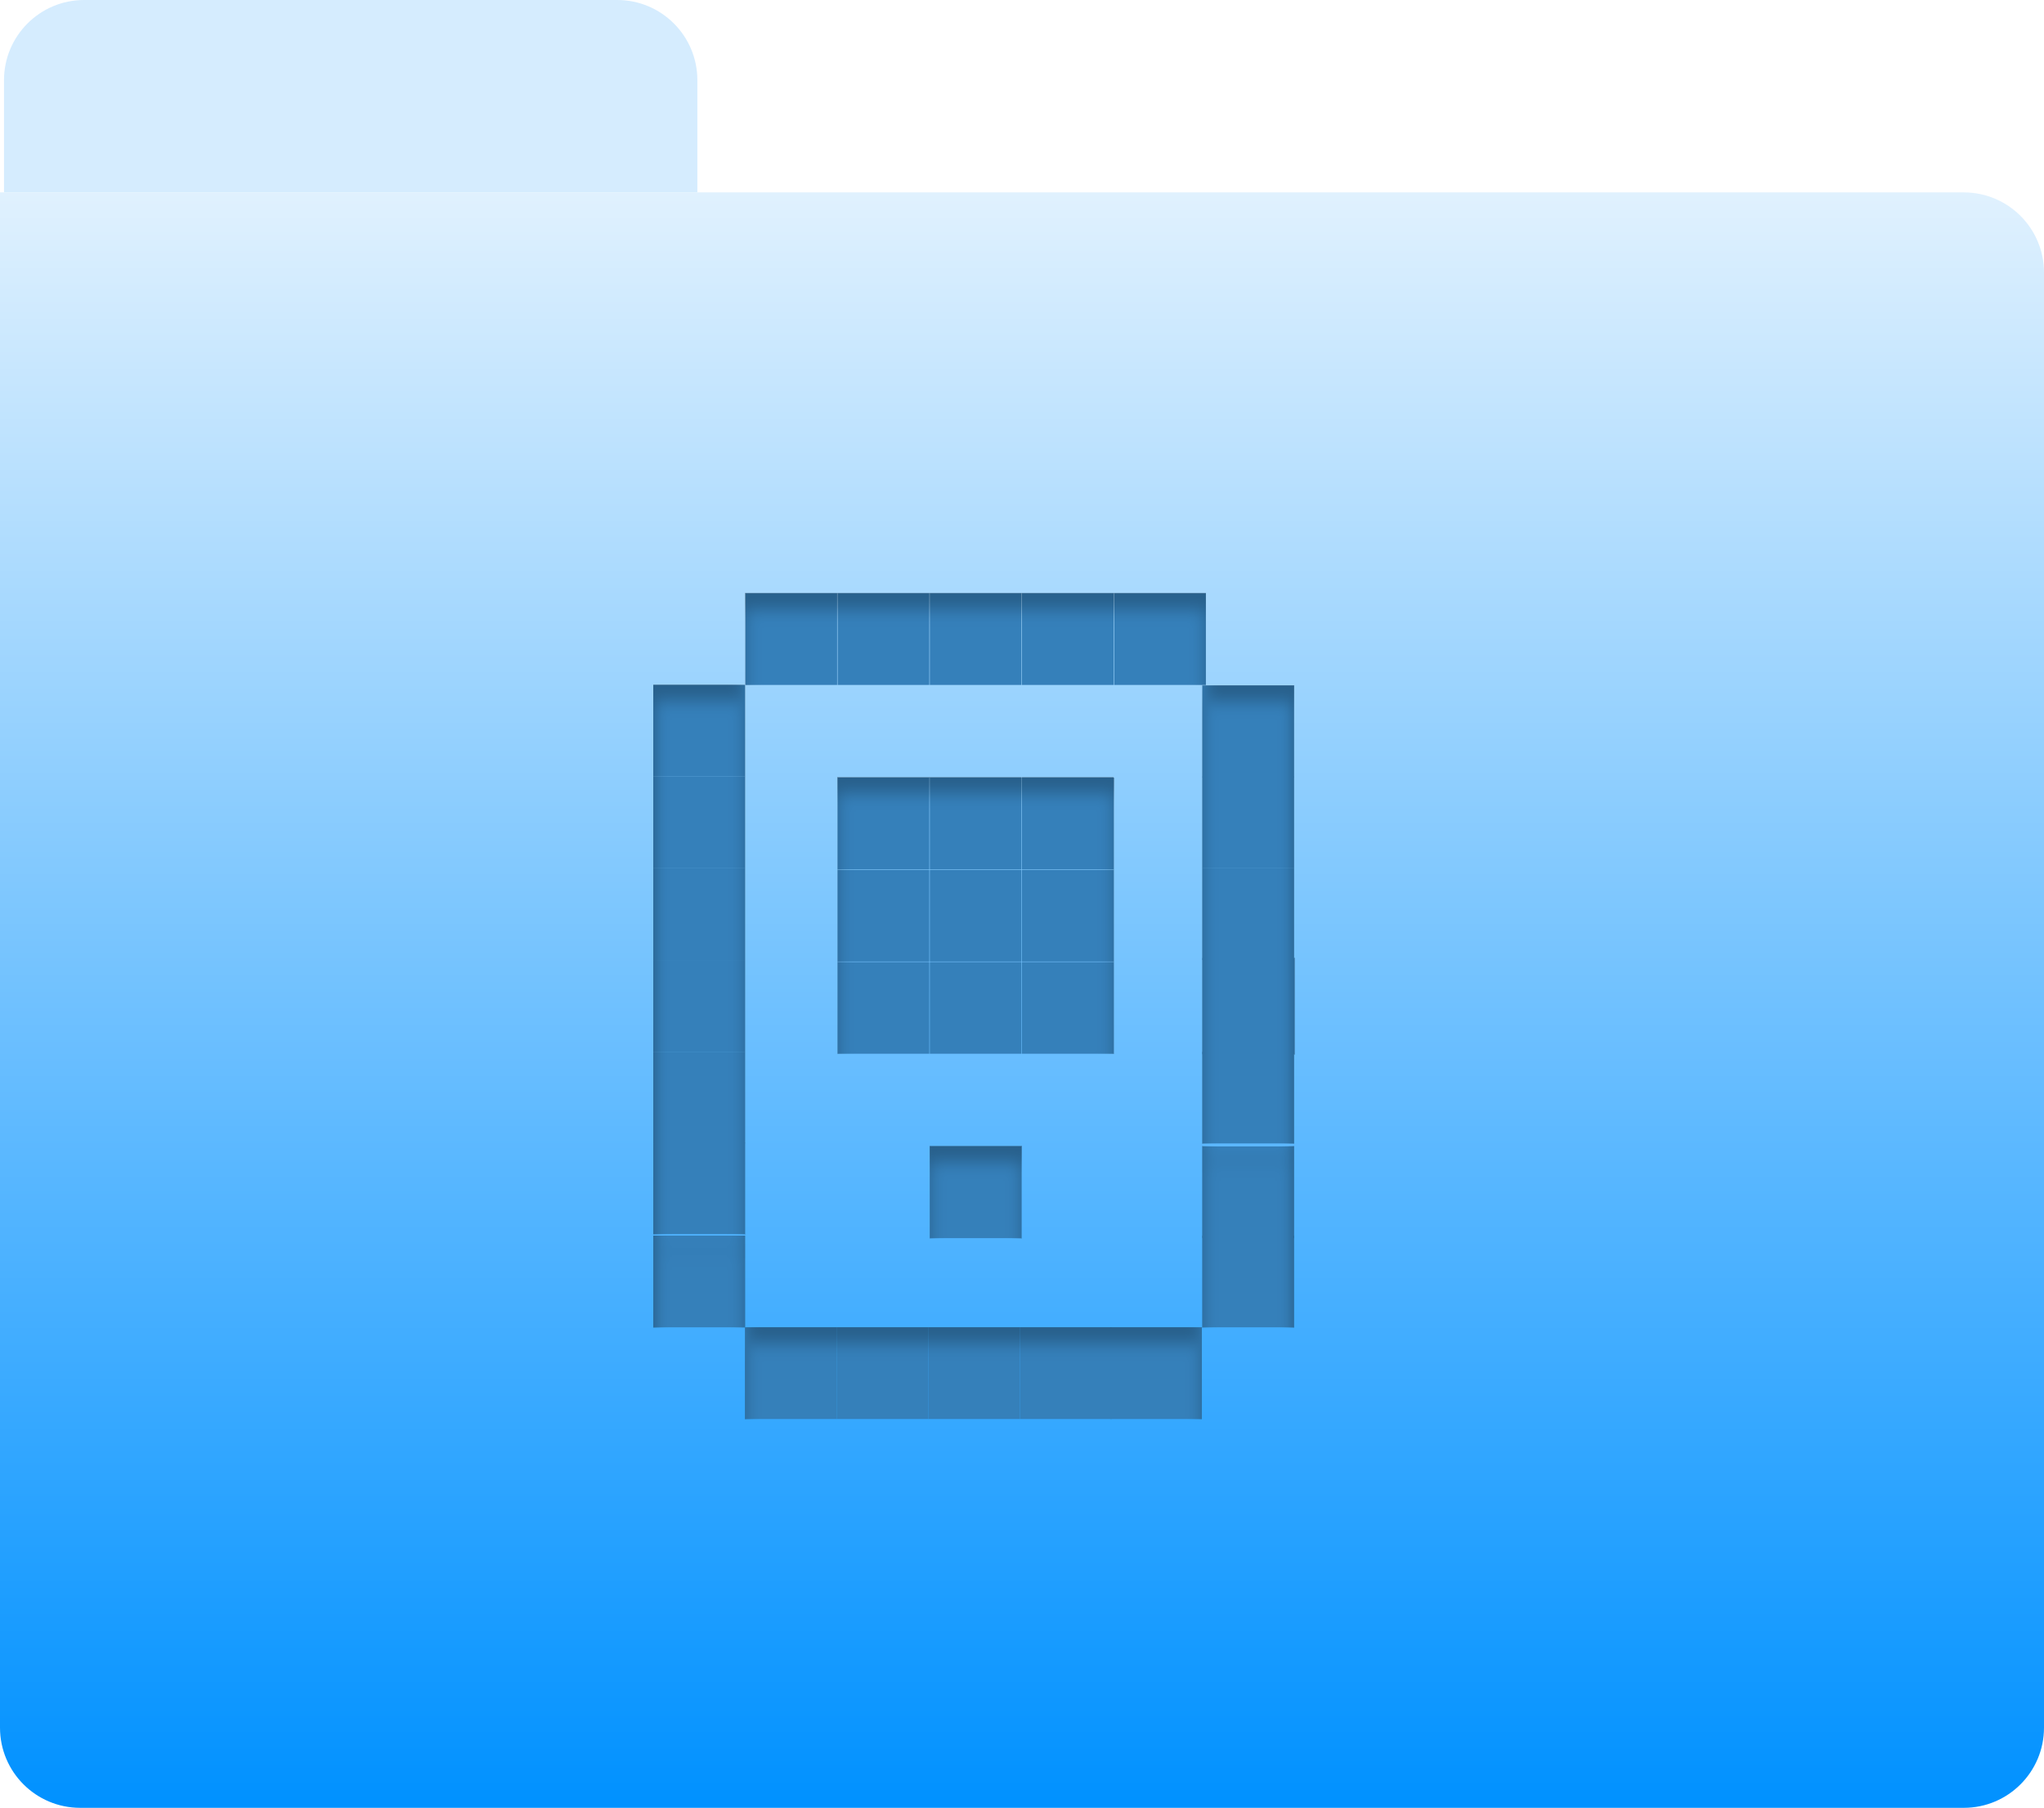
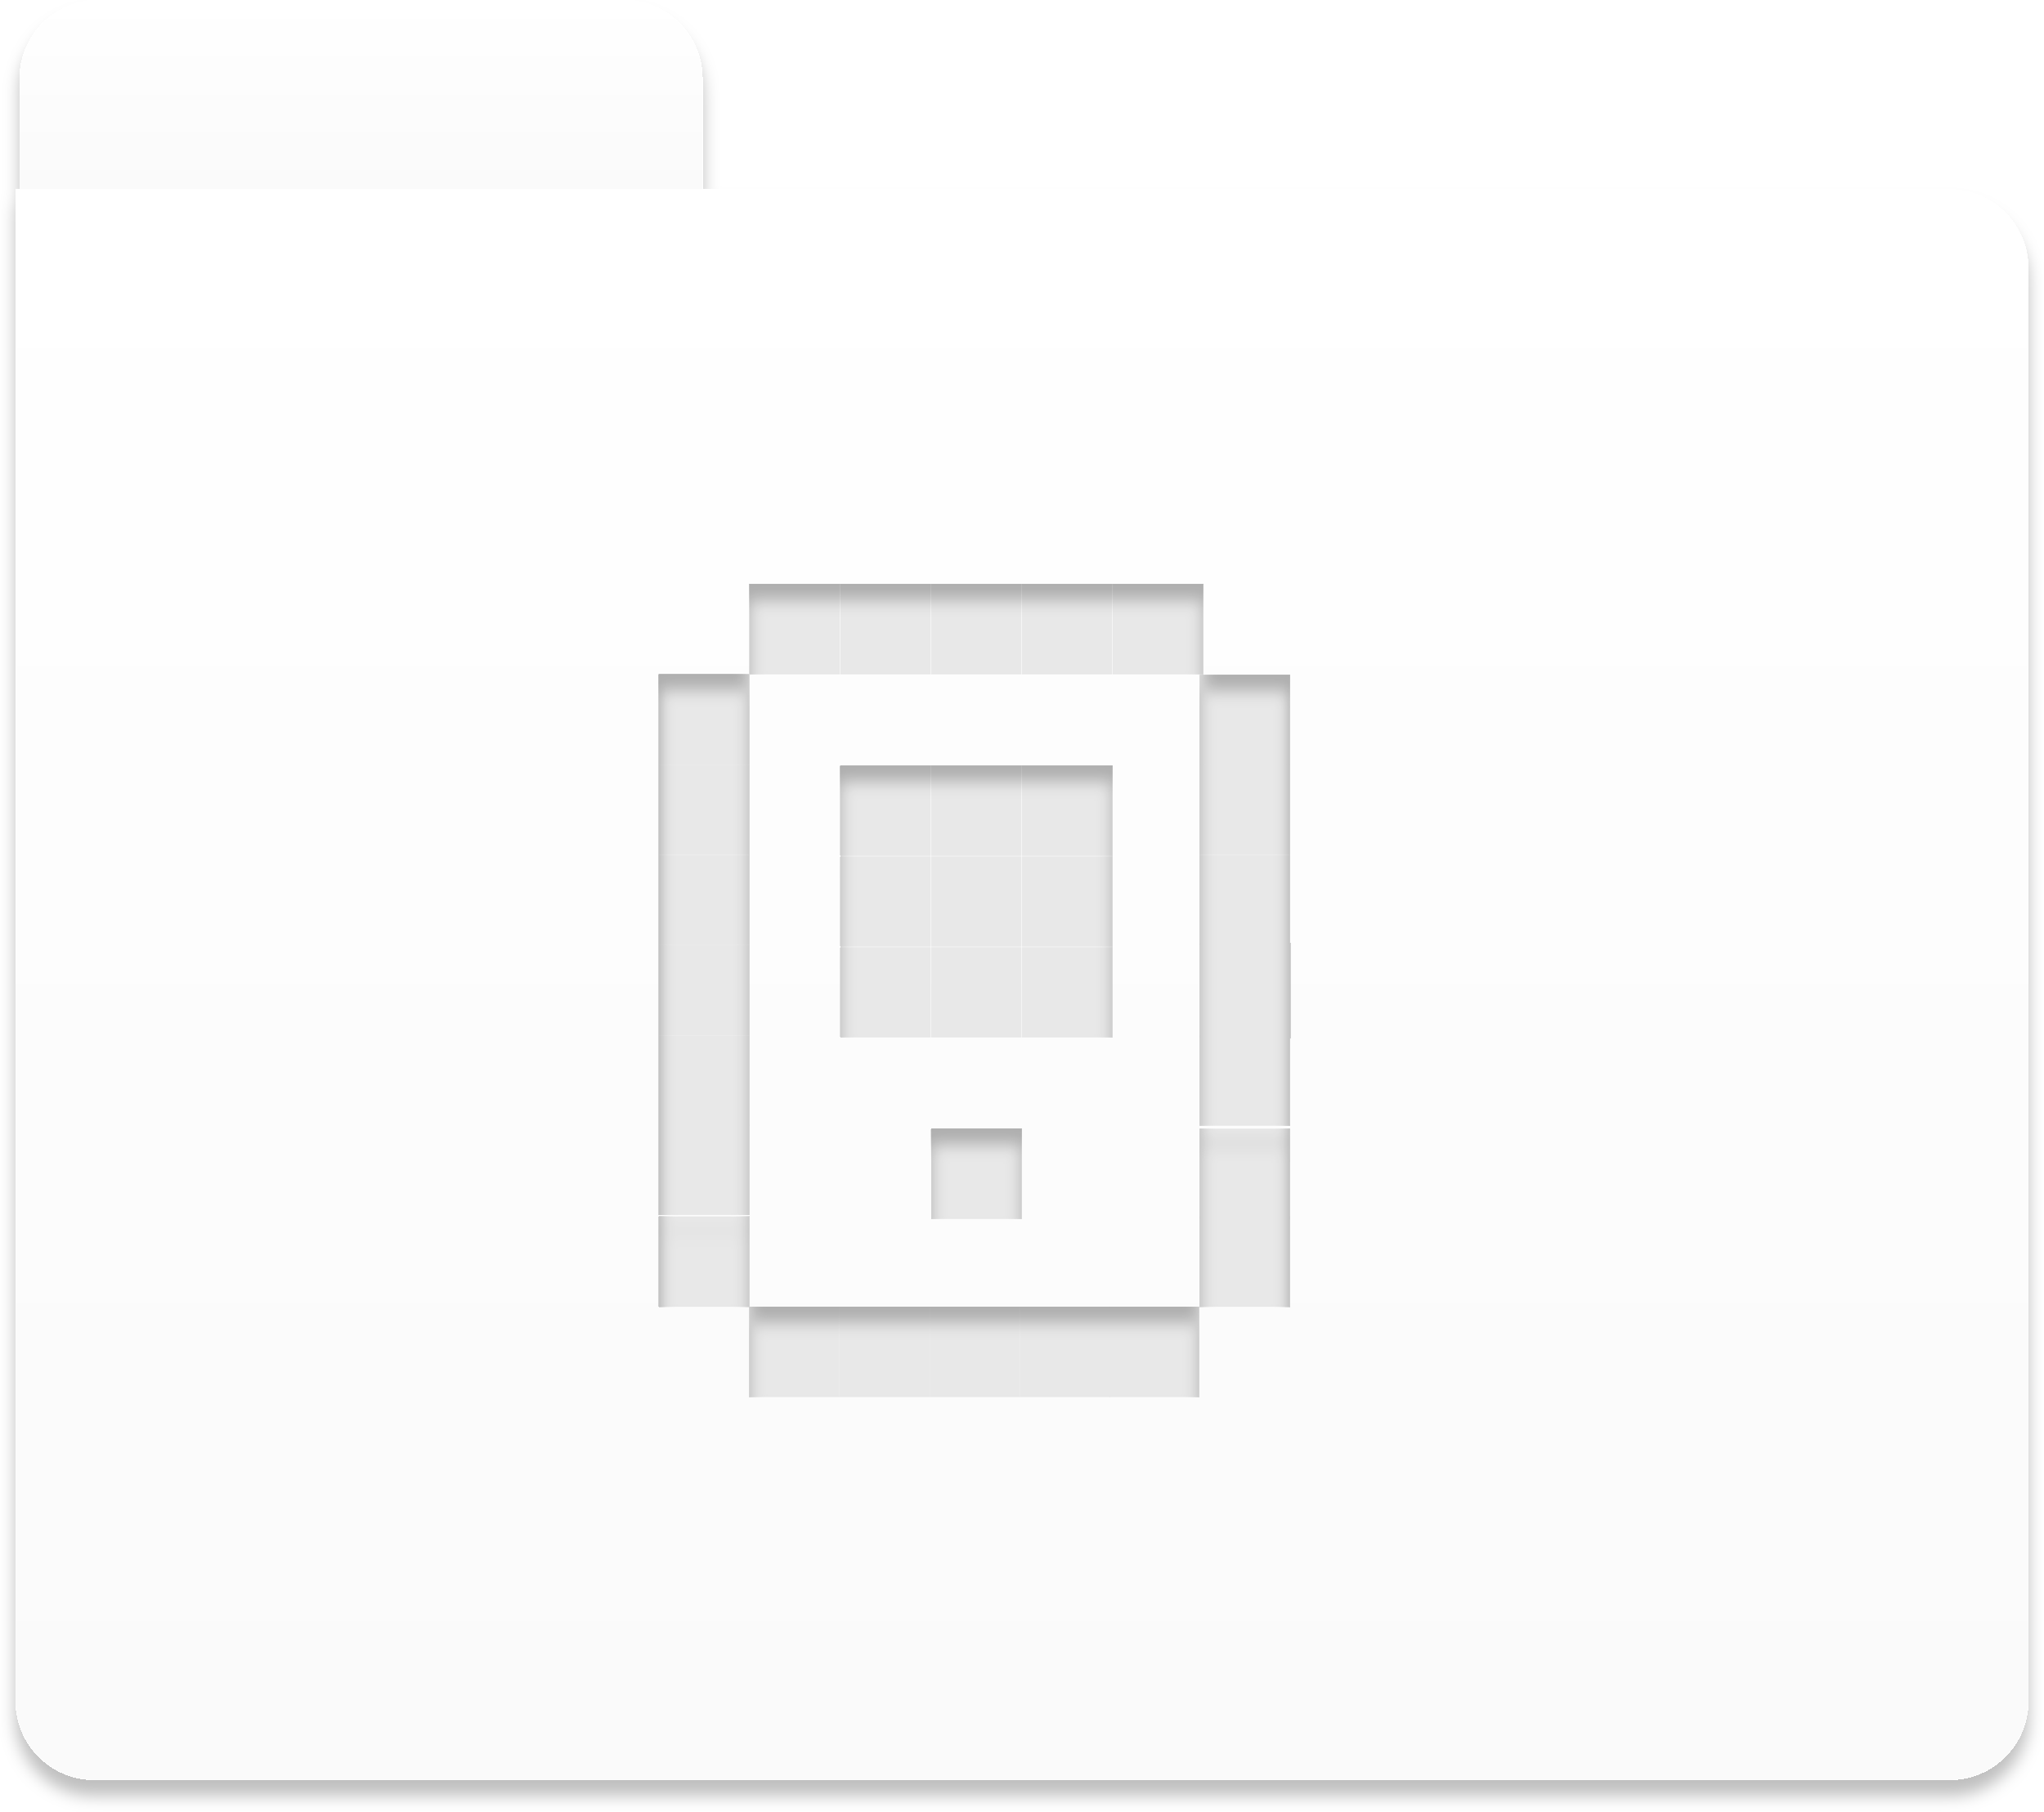
- <svg xmlns="http://www.w3.org/2000/svg" width="510" height="451" viewBox="0 0 510 451" fill="none">
-   <path d="M1 20C1 8.954 9.954 0 21 0H154C165.046 0 174 8.954 174 20V48H1V20Z" fill="#D5ECFE" />
-   <path d="M510 68C510 56.954 501.046 48 490 48L3.05176e-05 48L4.7773e-06 431C4.03495e-06 442.046 8.954 451 20 451L490 451C501.046 451 510 442.046 510 431L510 68Z" fill="url(#paint0_linear_199_14681)" />
-   <g filter="url(#filter0_i_199_14681)">
-     <path d="M208.875 148H186V170.875H208.875V148Z" fill="#3580BA" />
-     <path d="M185.875 170.875H163V193.75H185.875V170.875Z" fill="#3580BA" />
-     <path d="M231.875 148H209V170.875H231.875V148Z" fill="#3580BA" />
-     <path d="M185.875 193.75H163V216.625H185.875V193.75Z" fill="#3580BA" />
-     <path d="M185.875 216.625H163V239.5H185.875V216.625Z" fill="#3580BA" />
-     <path d="M322.875 216.625H300V239.5H322.875V216.625Z" fill="#3580BA" />
-     <path d="M322.875 193.75H300V216.625H322.875V193.75Z" fill="#3580BA" />
-     <path d="M254.875 148H232V170.875H254.875V148Z" fill="#3580BA" />
-     <path d="M277.875 148H255V170.875H277.875V148Z" fill="#3580BA" />
-     <path d="M300.875 148H278V170.875H300.875V148Z" fill="#3580BA" />
-     <path d="M322.875 171H300V193.875H322.875V171Z" fill="#3580BA" />
-     <path d="M185.875 239.5H163V262.375H185.875V239.5Z" fill="#3580BA" />
-     <path d="M185.875 262.375H163V285.25H185.875V262.375Z" fill="#3580BA" />
-     <path d="M322.875 262.375H300V285.25H322.875V262.375Z" fill="#3580BA" />
-     <path d="M322.875 286H300V308.875H322.875V286Z" fill="#3580BA" />
-     <path d="M323 239H300V263H323V239Z" fill="#3580BA" />
-     <path d="M185.875 308.25H163V331.125H185.875V308.25Z" fill="#3580BA" />
-     <path d="M185.875 285H163V307.875H185.875V285Z" fill="#3580BA" />
-     <path d="M254.875 286H232V308.875H254.875V286Z" fill="#3580BA" />
-     <path d="M254.875 194H232V216.875H254.875V194Z" fill="#3580BA" />
-     <path d="M231.875 194H209V216.875H231.875V194Z" fill="#3580BA" />
-     <path d="M277.875 194H255V216.875H277.875V194Z" fill="#3580BA" />
-     <path d="M231.875 217H209V239.875H231.875V217Z" fill="#3580BA" />
-     <path d="M231.875 240H209V262.875H231.875V240Z" fill="#3580BA" />
-     <path d="M277.875 217H255V239.875H277.875V217Z" fill="#3580BA" />
-     <path d="M277.875 240H255V262.875H277.875V240Z" fill="#3580BA" />
-     <path d="M254.875 217H232V239.875H254.875V217Z" fill="#3580BA" />
-     <path d="M254.875 240H232V262.875H254.875V240Z" fill="#3580BA" />
-     <path d="M322.875 308.25H300V331.125H322.875V308.25Z" fill="#3580BA" />
-     <path d="M231.625 331.125H208.75V354H231.625V331.125Z" fill="#3580BA" />
-     <path d="M208.75 331.125H185.875V354H208.75V331.125Z" fill="#3580BA" />
-     <path d="M254.5 331.125H231.625V354H254.5V331.125Z" fill="#3580BA" />
-     <path d="M277.375 331.125H254.5V354H277.375V331.125Z" fill="#3580BA" />
-     <path d="M299.875 331.125H277V354H299.875V331.125Z" fill="#3580BA" />
+ <svg xmlns="http://www.w3.org/2000/svg" width="518" height="459" viewBox="0 0 518 459" fill="none">
+   <g filter="url(#filter0_d_280_7936)">
+     <path d="M5 20C5 8.954 13.954 0 25 0H158C169.046 0 178 8.954 178 20V48H5V20Z" fill="url(#paint0_linear_280_7936)" />
+     <path d="M514 68C514 56.954 505.046 48 494 48L4 48L4 431C4 442.046 12.954 451 24 451L494 451C505.046 451 514 442.046 514 431L514 68Z" fill="url(#paint1_linear_280_7936)" />
+     <g filter="url(#filter1_i_280_7936)">
+       <path d="M212.875 148H190V170.875H212.875V148Z" fill="#E8E8E8" />
+       <path d="M189.875 170.875H167V193.75H189.875V170.875Z" fill="#E8E8E8" />
+       <path d="M235.875 148H213V170.875H235.875V148Z" fill="#E8E8E8" />
+       <path d="M189.875 193.75H167V216.625H189.875V193.75Z" fill="#E8E8E8" />
+       <path d="M189.875 216.625H167V239.5H189.875V216.625Z" fill="#E8E8E8" />
+       <path d="M326.875 216.625H304V239.5H326.875V216.625Z" fill="#E8E8E8" />
+       <path d="M326.875 193.75H304V216.625H326.875V193.75Z" fill="#E8E8E8" />
+       <path d="M258.875 148H236V170.875H258.875V148Z" fill="#E8E8E8" />
+       <path d="M281.875 148H259V170.875H281.875V148Z" fill="#E8E8E8" />
+       <path d="M304.875 148H282V170.875H304.875V148Z" fill="#E8E8E8" />
+       <path d="M326.875 171H304V193.875H326.875V171Z" fill="#E8E8E8" />
+       <path d="M189.875 239.5H167V262.375H189.875V239.5Z" fill="#E8E8E8" />
+       <path d="M189.875 262.375H167V285.25H189.875V262.375Z" fill="#E8E8E8" />
+       <path d="M326.875 262.375H304V285.25H326.875V262.375Z" fill="#E8E8E8" />
+       <path d="M326.875 286H304V308.875H326.875V286Z" fill="#E8E8E8" />
+       <path d="M327 239H304V263H327V239Z" fill="#E8E8E8" />
+       <path d="M189.875 308.25H167V331.125H189.875V308.25Z" fill="#E8E8E8" />
+       <path d="M189.875 285H167V307.875H189.875V285Z" fill="#E8E8E8" />
+       <path d="M258.875 286H236V308.875H258.875V286Z" fill="#E8E8E8" />
+       <path d="M258.875 194H236V216.875H258.875V194Z" fill="#E8E8E8" />
+       <path d="M235.875 194H213V216.875H235.875V194Z" fill="#E8E8E8" />
+       <path d="M281.875 194H259V216.875H281.875V194Z" fill="#E8E8E8" />
+       <path d="M235.875 217H213V239.875H235.875V217Z" fill="#E8E8E8" />
+       <path d="M235.875 240H213V262.875H235.875V240Z" fill="#E8E8E8" />
+       <path d="M281.875 217H259V239.875H281.875V217Z" fill="#E8E8E8" />
+       <path d="M281.875 240H259V262.875H281.875V240Z" fill="#E8E8E8" />
+       <path d="M258.875 217H236V239.875H258.875V217Z" fill="#E8E8E8" />
+       <path d="M258.875 240H236V262.875H258.875V240Z" fill="#E8E8E8" />
+       <path d="M326.875 308.25H304V331.125H326.875V308.25Z" fill="#E8E8E8" />
+       <path d="M235.625 331.125H212.75V354H235.625V331.125Z" fill="#E8E8E8" />
+       <path d="M212.75 331.125H189.875V354H212.75V331.125Z" fill="#E8E8E8" />
+       <path d="M258.5 331.125H235.625V354H258.5V331.125Z" fill="#E8E8E8" />
+       <path d="M281.375 331.125H258.5V354H281.375V331.125Z" fill="#E8E8E8" />
+       <path d="M303.875 331.125H281V354H303.875V331.125Z" fill="#E8E8E8" />
+     </g>
  </g>
  <defs>
-     <filter id="filter0_i_199_14681" x="163" y="148" width="160" height="210" filterUnits="userSpaceOnUse" color-interpolation-filters="sRGB">
+     <filter id="filter0_d_280_7936" x="0" y="0" width="518" height="459" filterUnits="userSpaceOnUse" color-interpolation-filters="sRGB">
+       <feFlood flood-opacity="0" result="BackgroundImageFix" />
+       <feColorMatrix in="SourceAlpha" type="matrix" values="0 0 0 0 0 0 0 0 0 0 0 0 0 0 0 0 0 0 127 0" result="hardAlpha" />
+       <feOffset dy="4" />
+       <feGaussianBlur stdDeviation="2" />
+       <feComposite in2="hardAlpha" operator="out" />
+       <feColorMatrix type="matrix" values="0 0 0 0 0 0 0 0 0 0 0 0 0 0 0 0 0 0 0.25 0" />
+       <feBlend mode="normal" in2="BackgroundImageFix" result="effect1_dropShadow_280_7936" />
+       <feBlend mode="normal" in="SourceGraphic" in2="effect1_dropShadow_280_7936" result="shape" />
+     </filter>
+     <filter id="filter1_i_280_7936" x="167" y="148" width="160" height="210" filterUnits="userSpaceOnUse" color-interpolation-filters="sRGB">
      <feFlood flood-opacity="0" result="BackgroundImageFix" />
      <feBlend mode="normal" in="SourceGraphic" in2="BackgroundImageFix" result="shape" />
      <feColorMatrix in="SourceAlpha" type="matrix" values="0 0 0 0 0 0 0 0 0 0 0 0 0 0 0 0 0 0 127 0" result="hardAlpha" />
      <feOffset dy="4" />
      <feGaussianBlur stdDeviation="2" />
      <feComposite in2="hardAlpha" operator="arithmetic" k2="-1" k3="1" />
      <feColorMatrix type="matrix" values="0 0 0 0 0 0 0 0 0 0 0 0 0 0 0 0 0 0 0.25 0" />
-       <feBlend mode="normal" in2="shape" result="effect1_innerShadow_199_14681" />
+       <feBlend mode="normal" in2="shape" result="effect1_innerShadow_280_7936" />
    </filter>
-     <linearGradient id="paint0_linear_199_14681" x1="255" y1="48" x2="255" y2="451" gradientUnits="userSpaceOnUse">
-       <stop stop-color="#E0F1FE" />
-       <stop offset="1" stop-color="#0091FF" />
+     <linearGradient id="paint0_linear_280_7936" x1="91.5" y1="0" x2="91.5" y2="48" gradientUnits="userSpaceOnUse">
+       <stop stop-color="white" />
+       <stop offset="1" stop-color="#FAFAFA" />
+     </linearGradient>
+     <linearGradient id="paint1_linear_280_7936" x1="259" y1="48" x2="259" y2="451" gradientUnits="userSpaceOnUse">
+       <stop stop-color="white" />
+       <stop offset="1" stop-color="#FAFAFA" />
    </linearGradient>
  </defs>
</svg>
